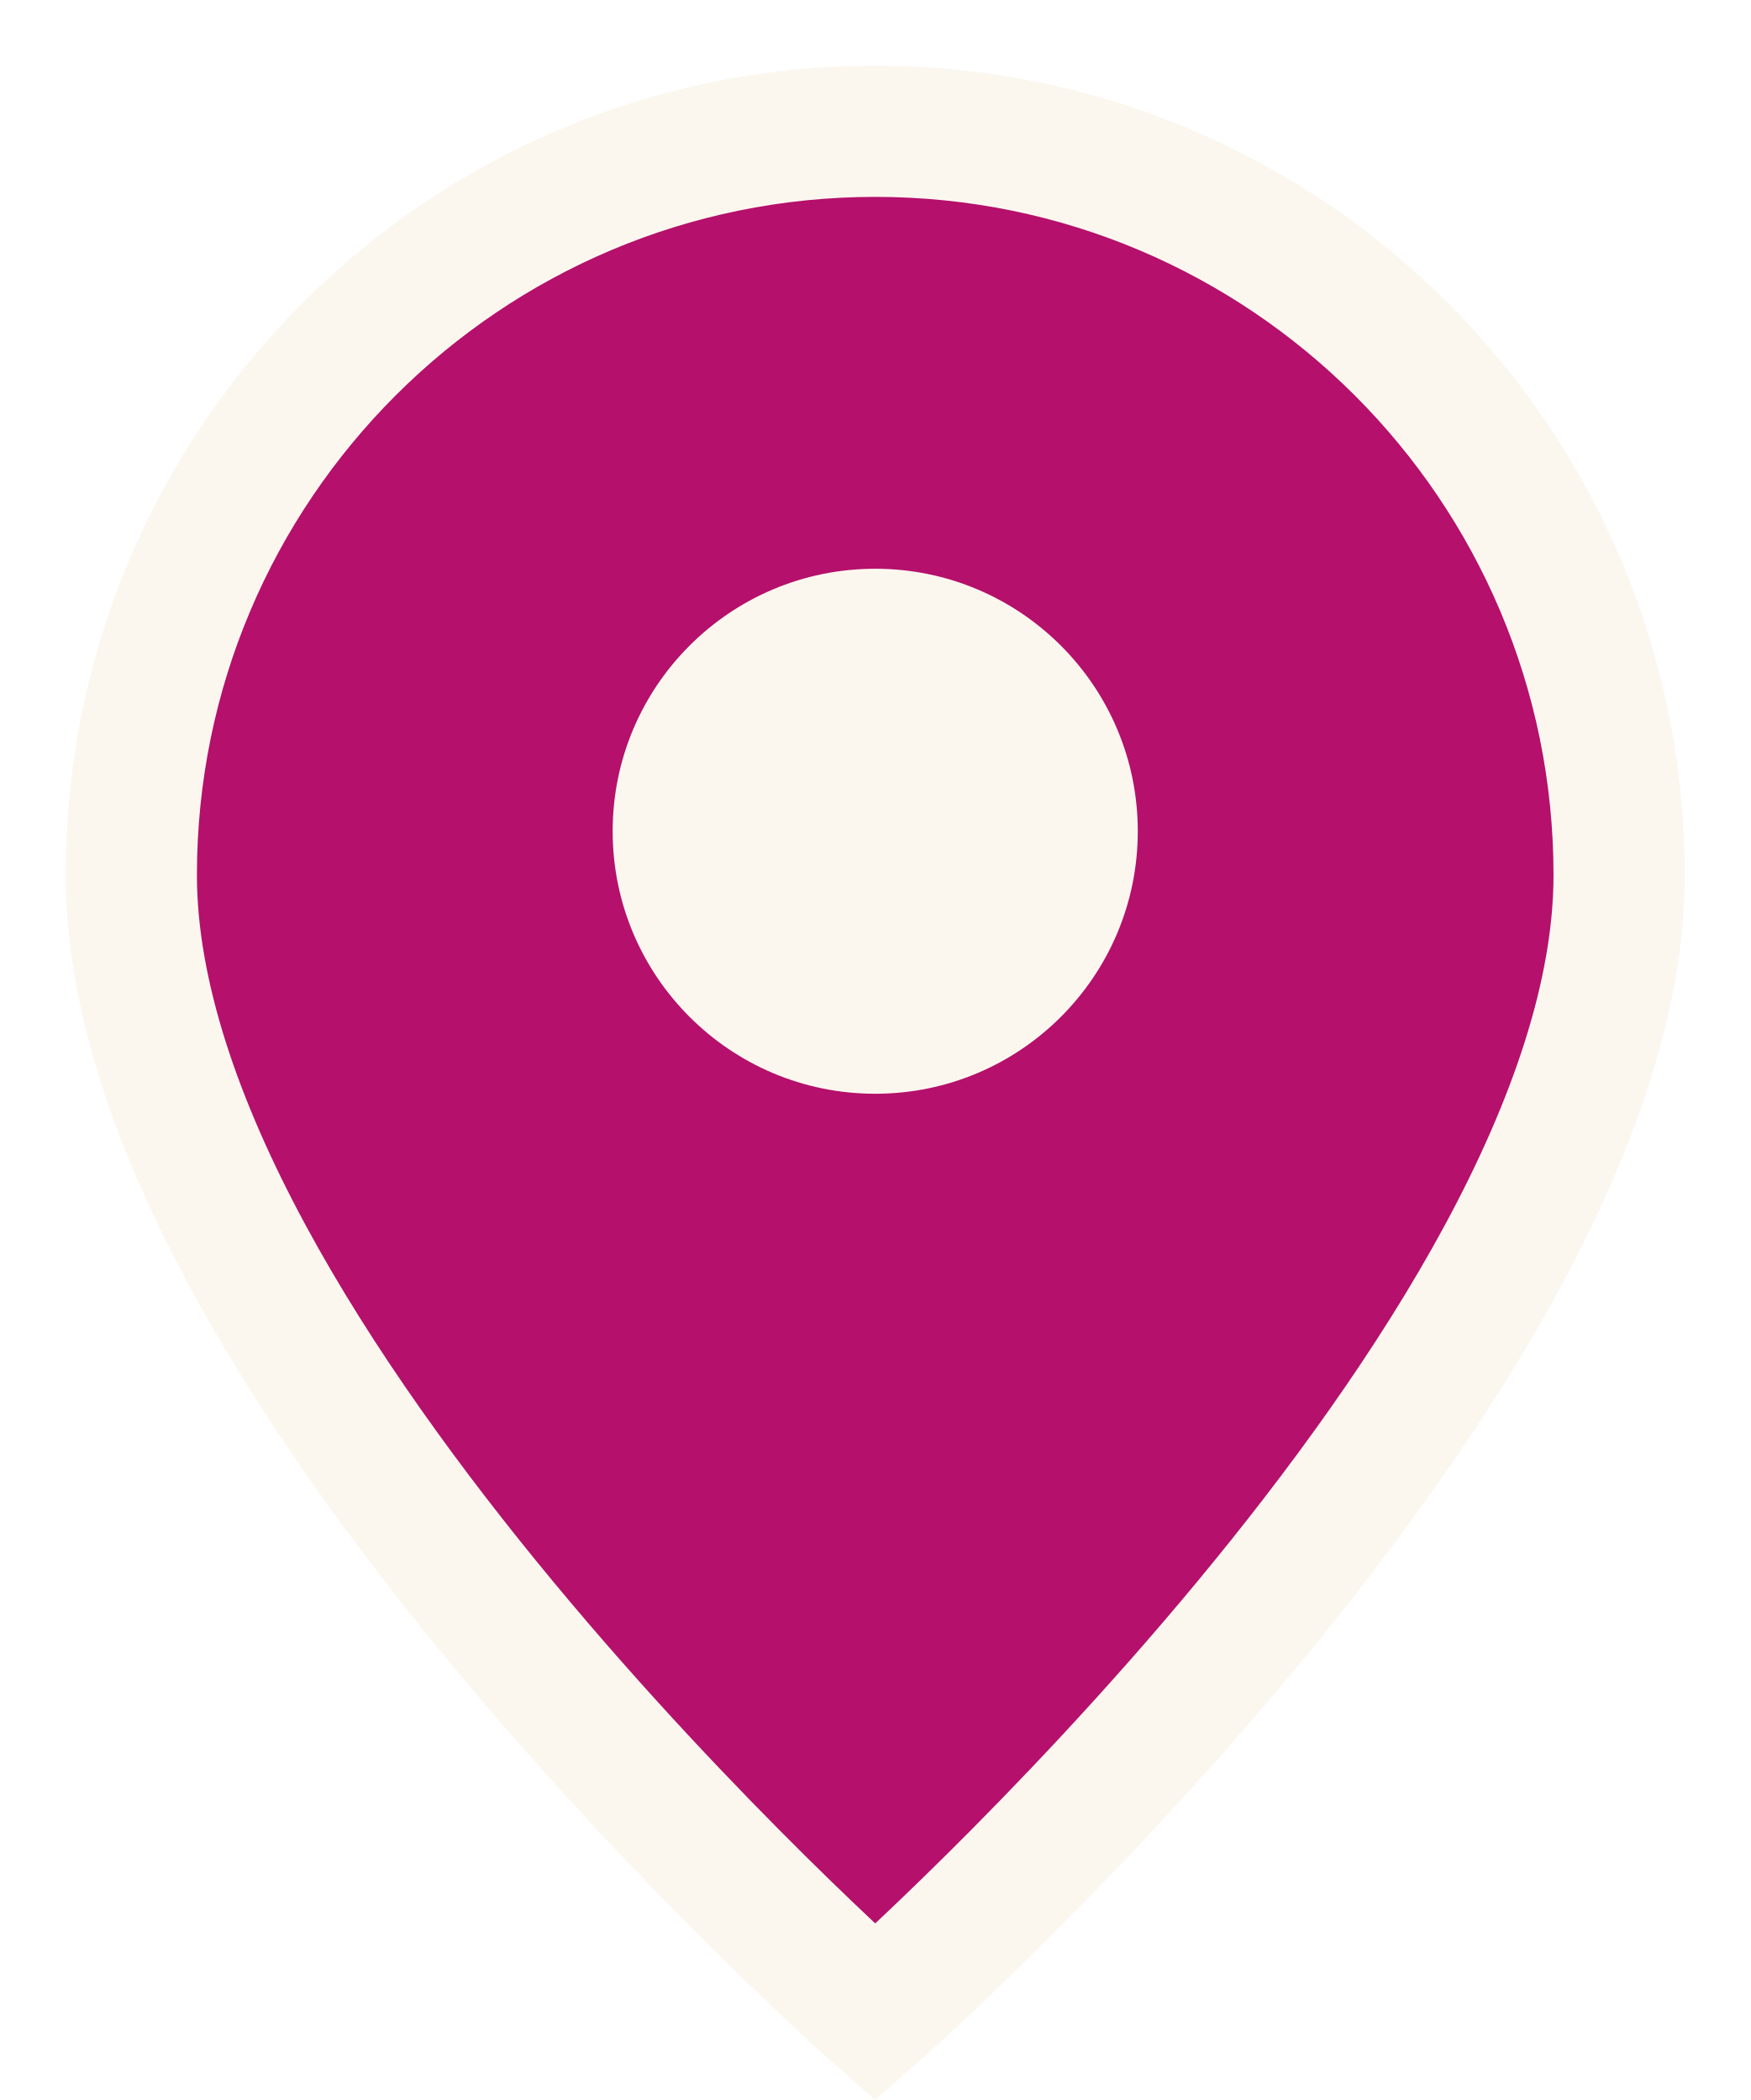
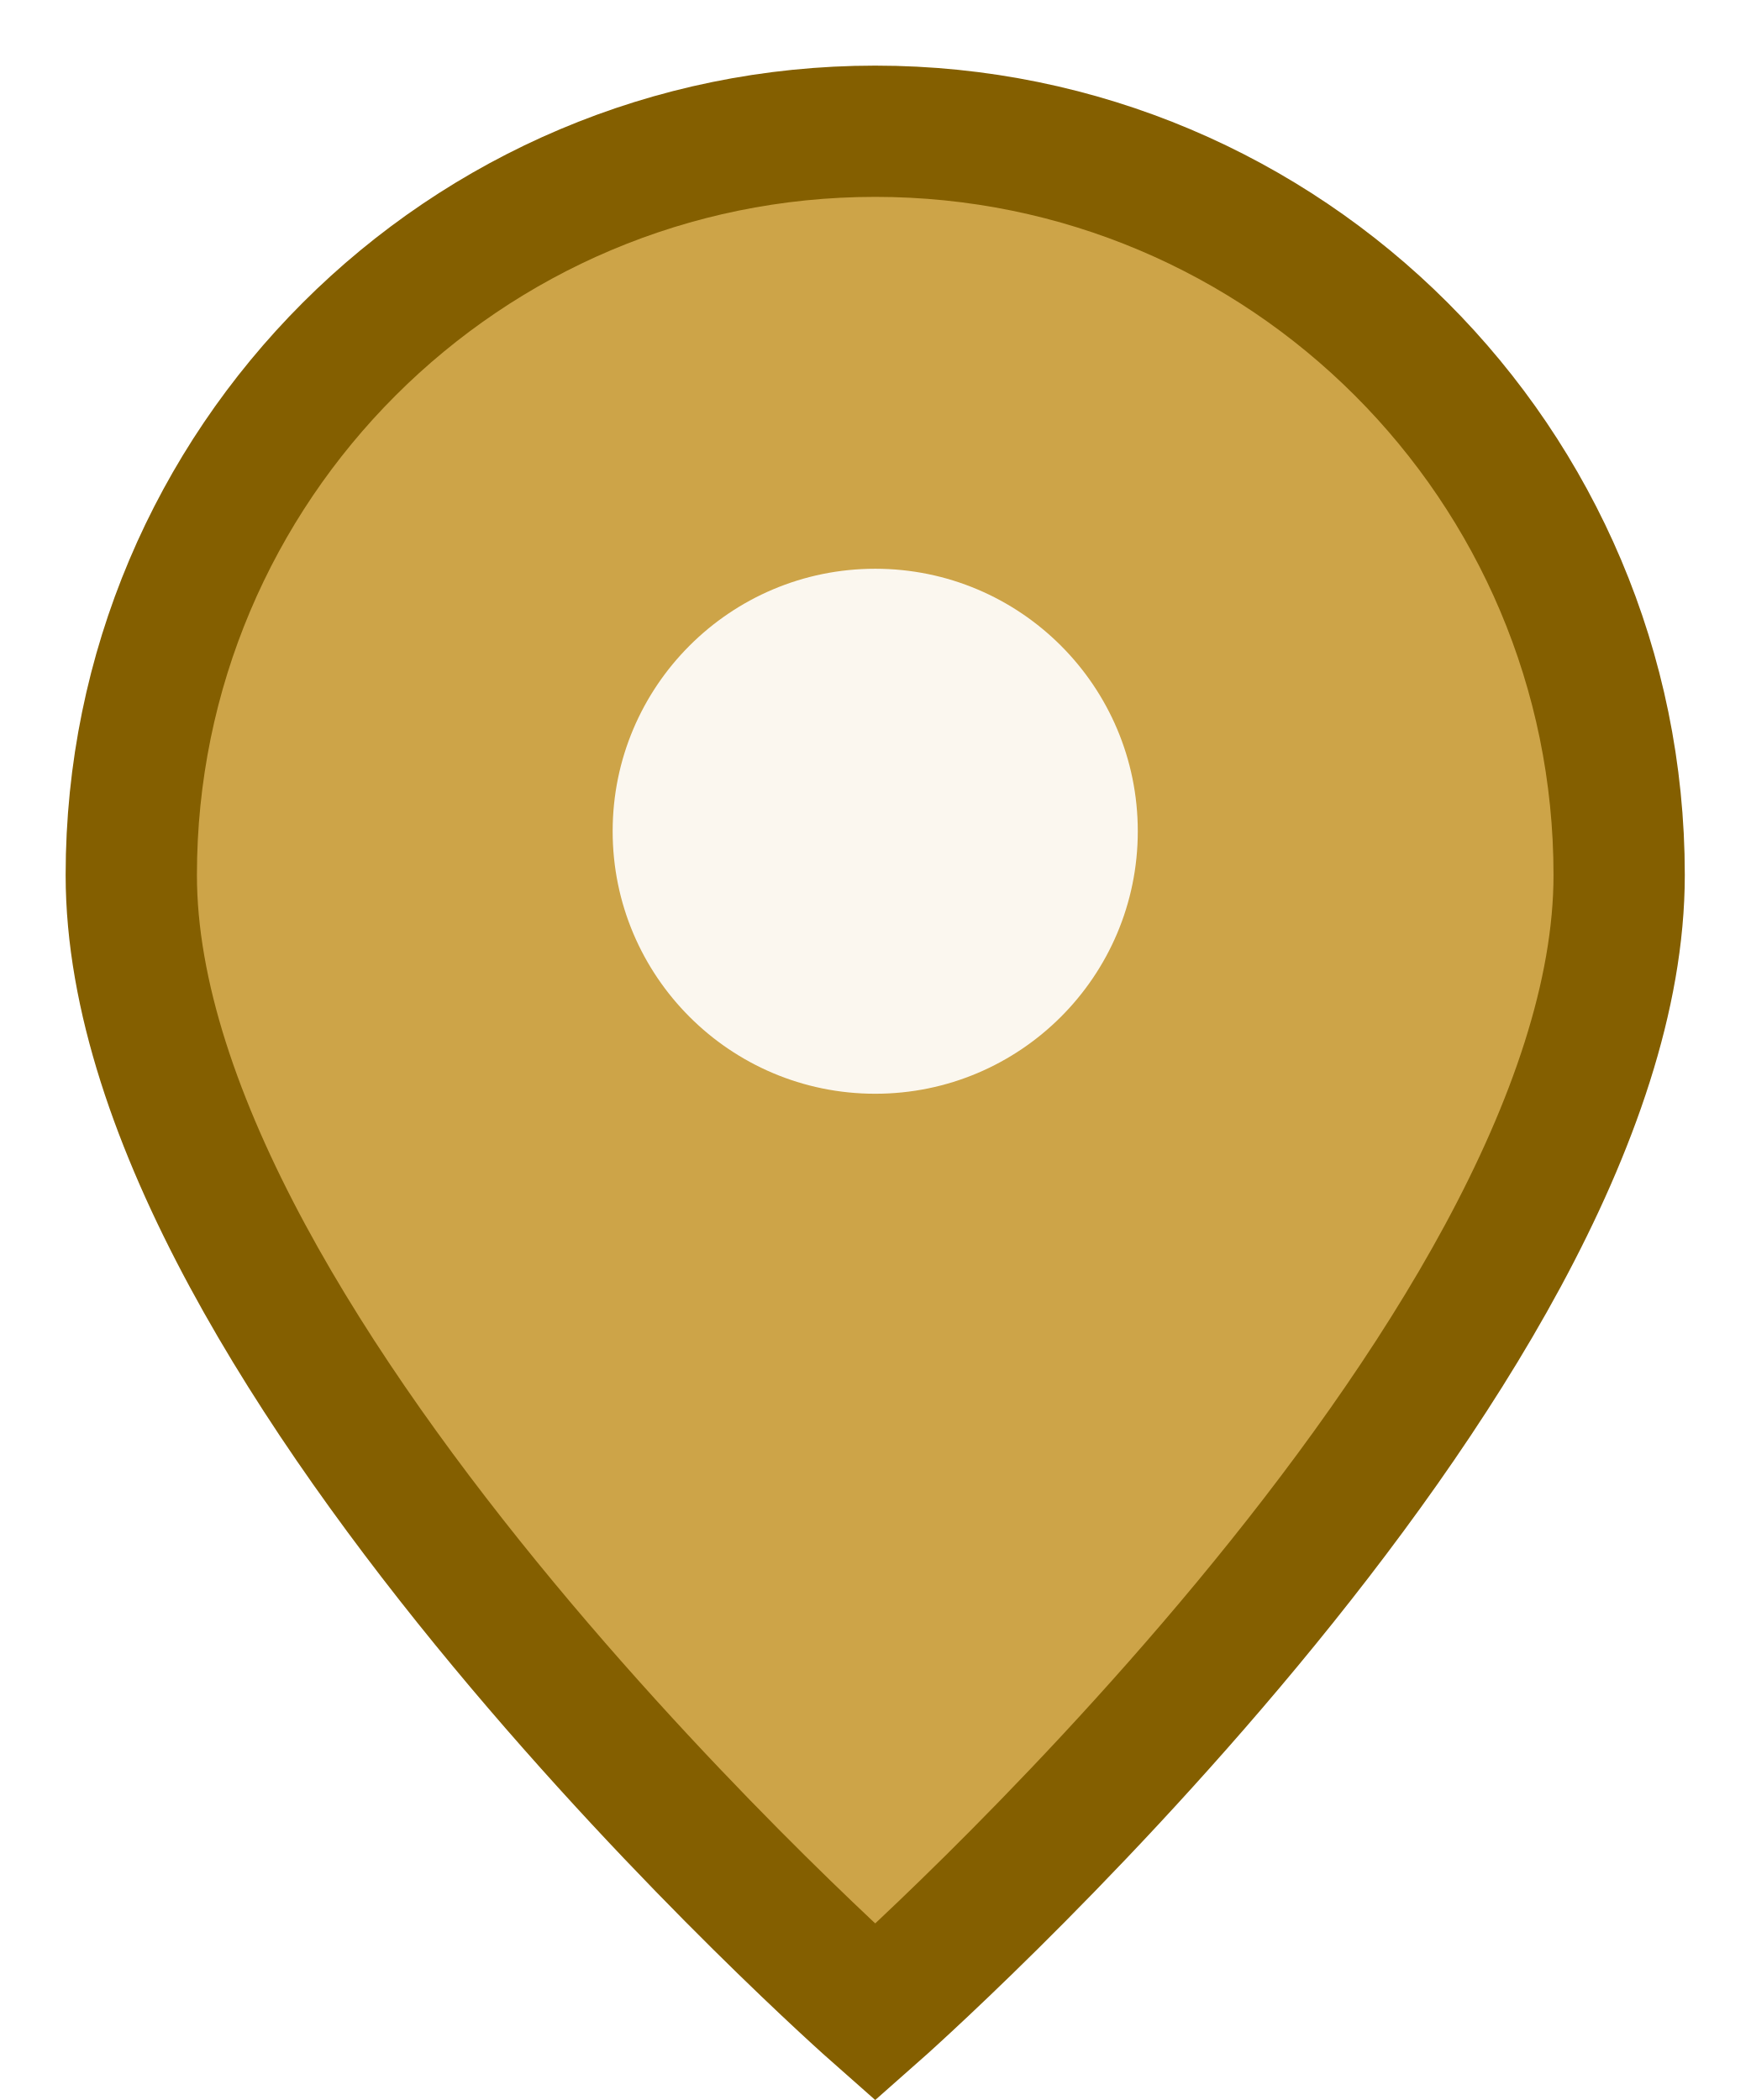
<svg xmlns="http://www.w3.org/2000/svg" width="40" height="48" viewBox="0 0 40 48" fill="none">
-   <path d="M20 46S3 31 3 20a17 17 0 1 1 34 0c0 11-17 26-17 26Z" fill="#b5106b" stroke="#fbf7ef" stroke-width="3" />
+   <path d="M20 46S3 31 3 20a17 17 0 1 1 34 0c0 11-17 26-17 26Z" fill="#cda448" stroke="#845f00" stroke-width="3" />
  <circle cx="20" cy="19" r="6" fill="#fbf7ef" />
</svg>
